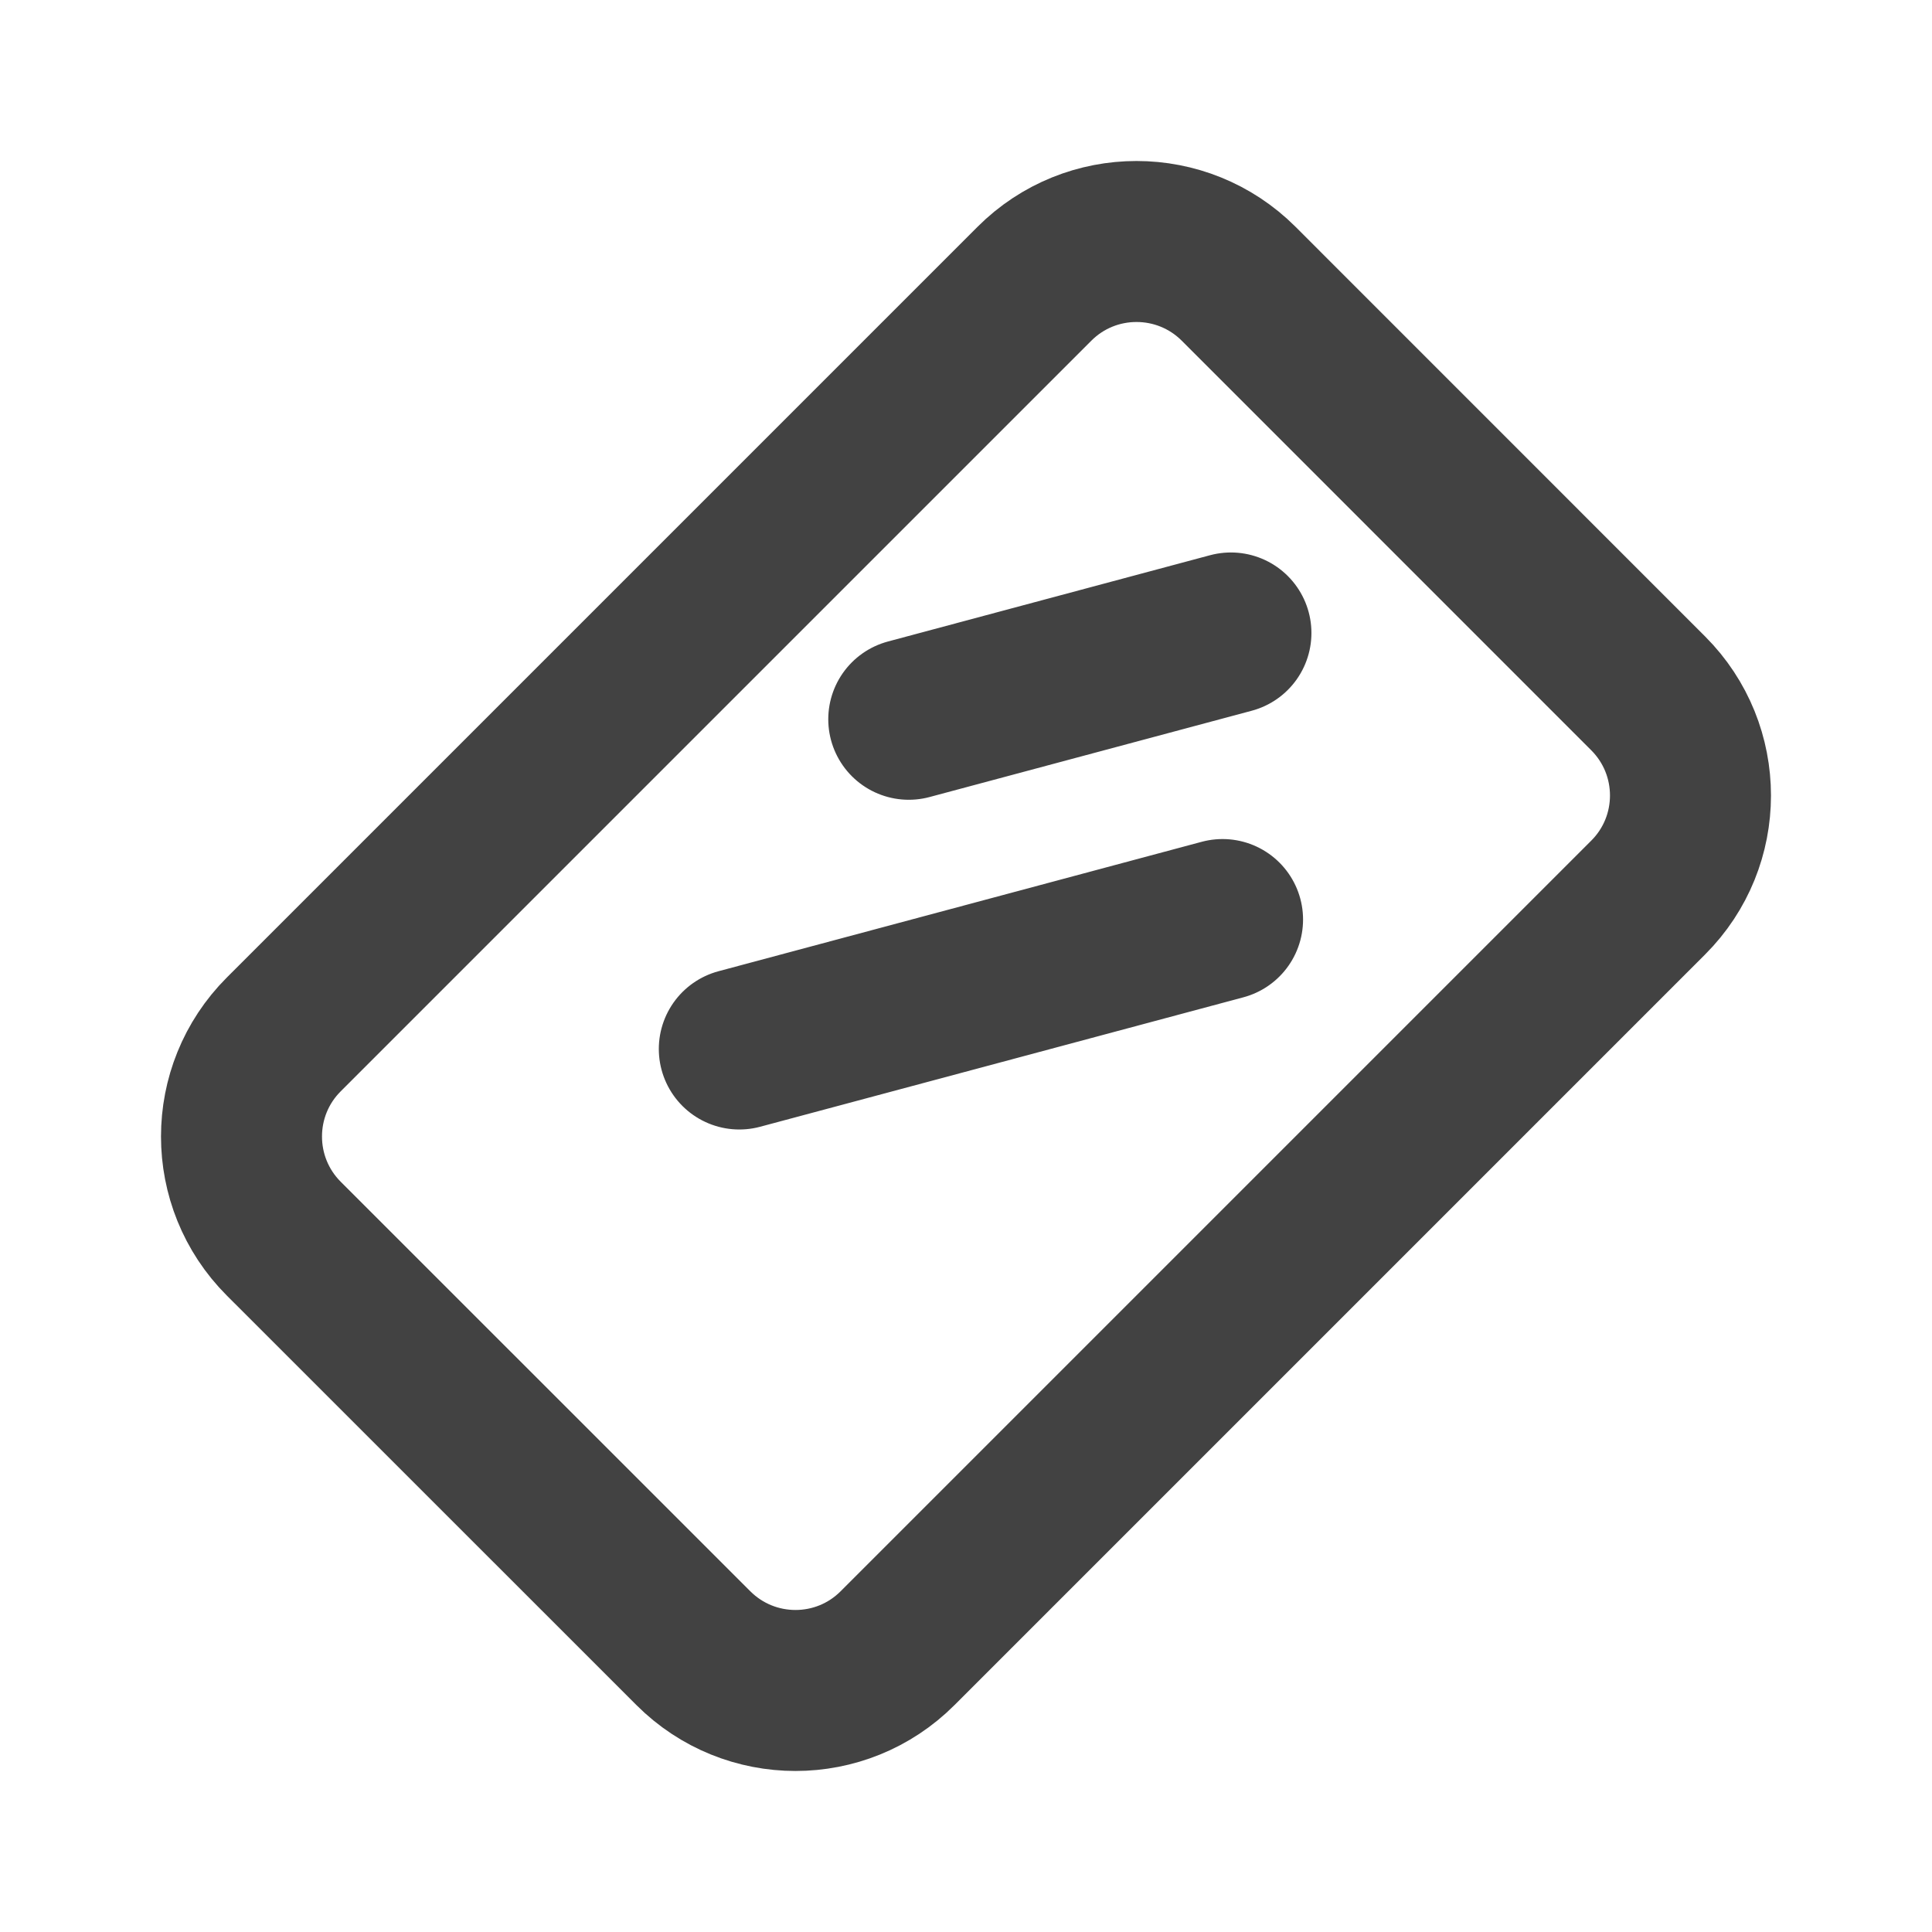
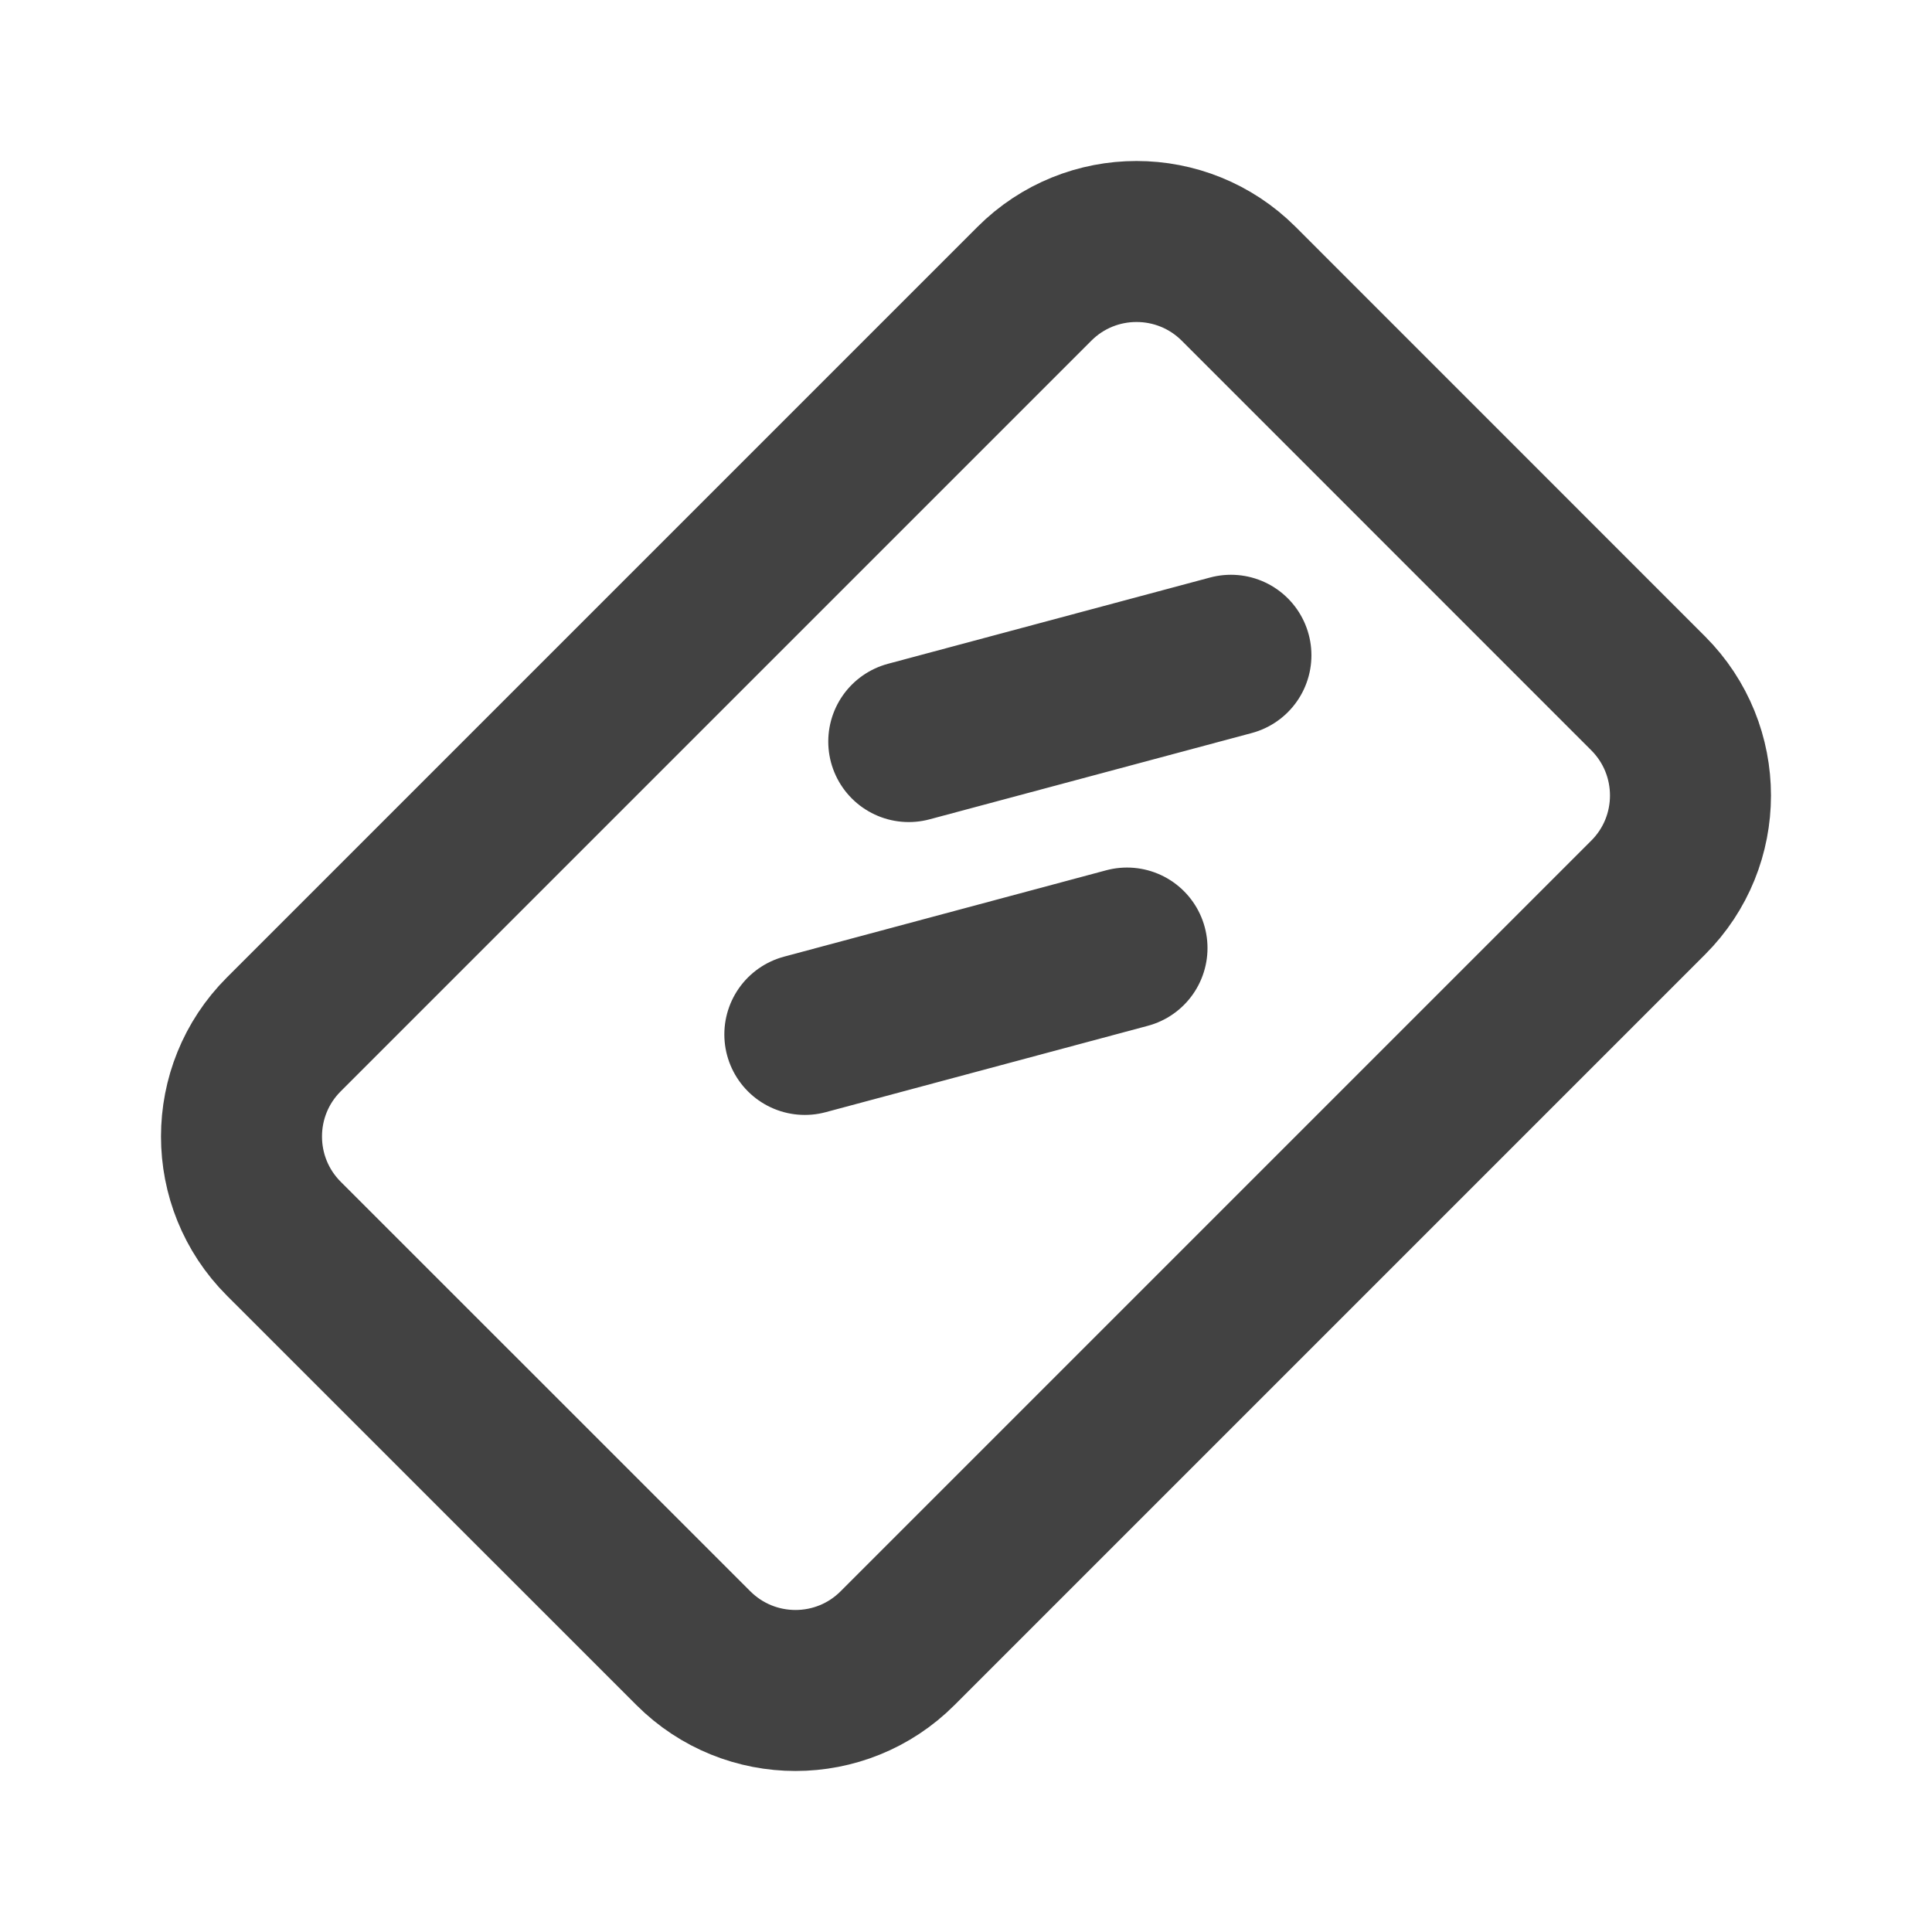
<svg xmlns="http://www.w3.org/2000/svg" width="24" height="24" viewBox="0 0 24 24" fill="none">
-   <path d="M11.289 8.935L15.291 7.863M9.184 13.031L12.186 12.227L15.187 11.423M3.525 15.387L8.613 20.474C9.314 21.175 10.45 21.175 11.15 20.474L20.474 11.15C21.175 10.45 21.175 9.314 20.474 8.613L15.387 3.525C14.686 2.825 13.55 2.825 12.85 3.525L3.525 12.85C2.825 13.55 2.825 14.686 3.525 15.387Z" stroke="#424242" stroke-width="2" stroke-linecap="round" />
+   <path d="M11.289 9.212L15.291 8.14M9.998 12.85L14 11.777M3.525 15.387L8.613 20.474C9.314 21.175 10.45 21.175 11.15 20.474L20.474 11.15C21.175 10.45 21.175 9.314 20.474 8.613L15.387 3.525C14.686 2.825 13.55 2.825 12.85 3.525L3.525 12.85C2.825 13.55 2.825 14.686 3.525 15.387Z" stroke="#424242" stroke-width="2" stroke-linecap="round" />
</svg>
